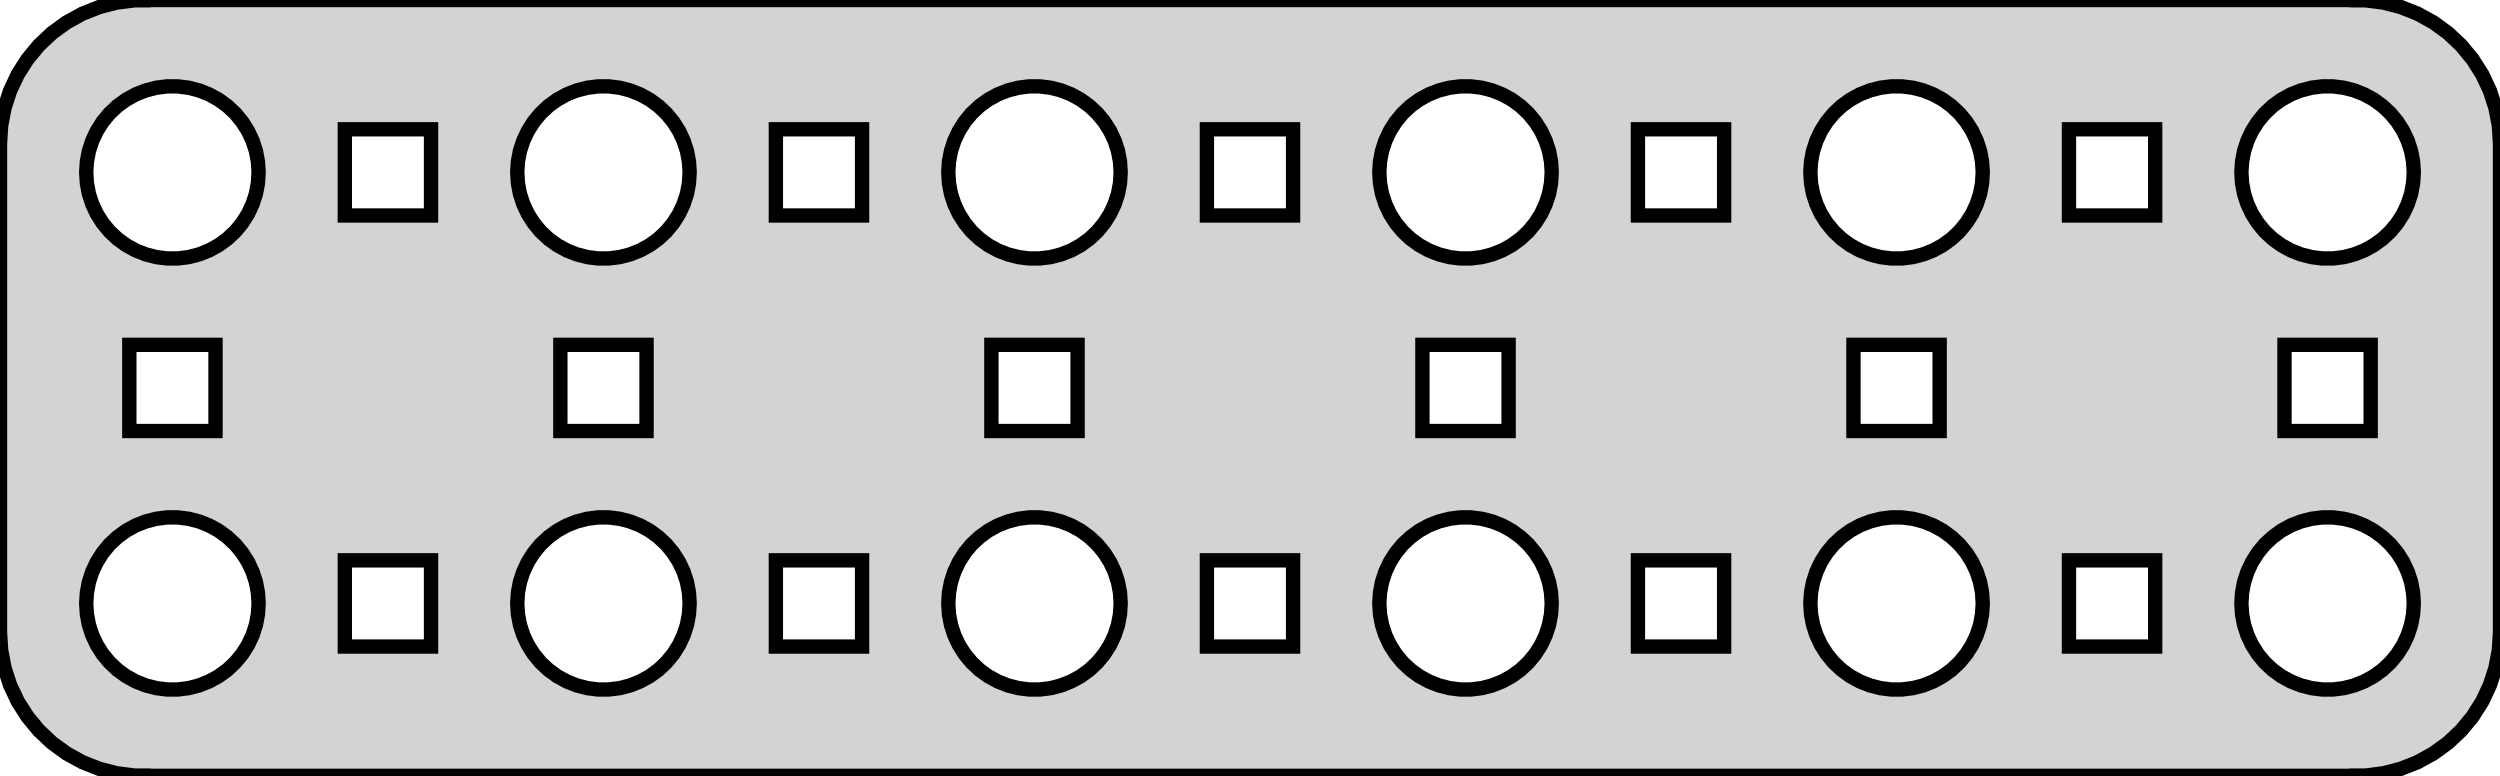
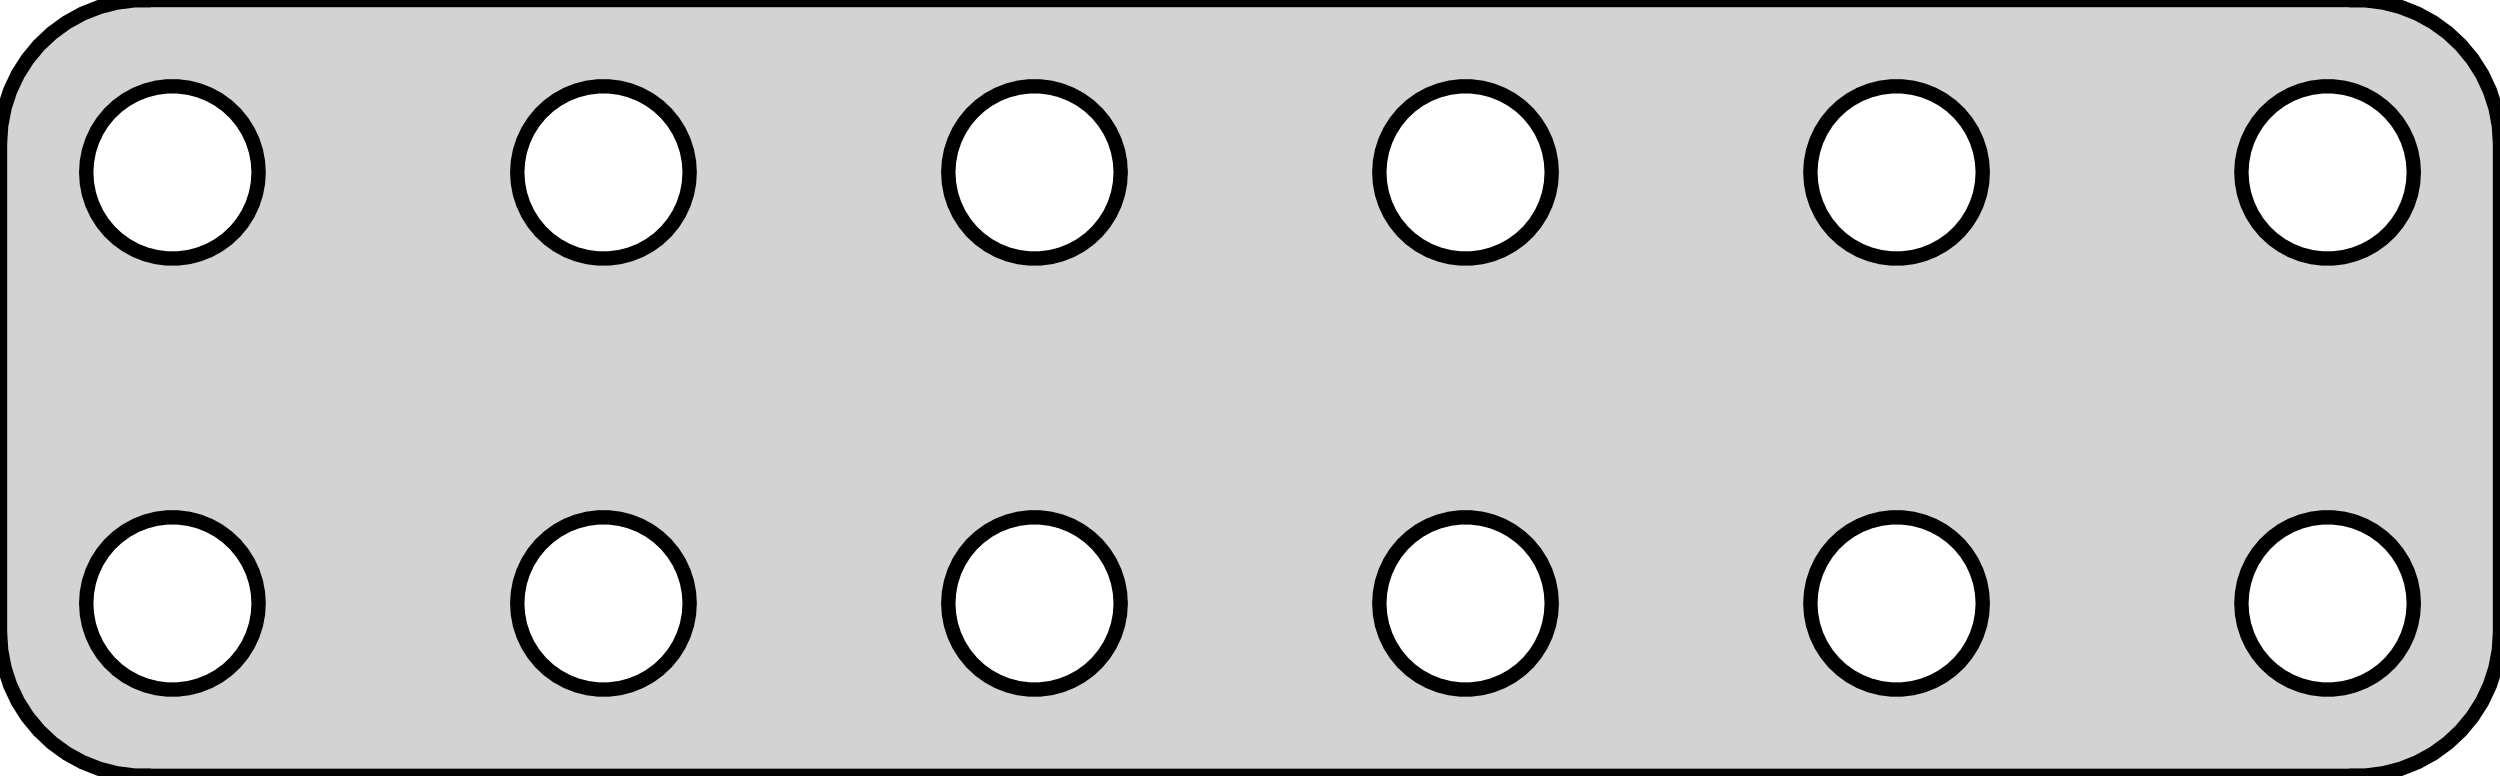
<svg xmlns="http://www.w3.org/2000/svg" width="87mm" height="27mm" viewBox="9 -36 87 27" version="1.1">
-   <path d=" M 91,-9.01 L 91.314,-9.01 L 91.937,-9.089 L 92.545,-9.245 L 93.129,-9.476 L 93.679,-9.778  L 94.187,-10.147 L 94.645,-10.577 L 95.045,-11.061 L 95.382,-11.591 L 95.649,-12.159 L 95.843,-12.757  L 95.961,-13.373 L 96,-14 L 96,-31 L 95.961,-31.627 L 95.843,-32.243 L 95.649,-32.841  L 95.382,-33.409 L 95.045,-33.939 L 94.645,-34.423 L 94.187,-34.853 L 93.679,-35.222 L 93.129,-35.524  L 92.545,-35.755 L 91.937,-35.911 L 91.314,-35.99 L 91,-35.99 L 91,-36 L 14,-36  L 14,-35.99 L 13.686,-35.99 L 13.063,-35.911 L 12.455,-35.755 L 11.871,-35.524 L 11.321,-35.222  L 10.813,-34.853 L 10.355,-34.423 L 9.955,-33.939 L 9.618,-33.409 L 9.351,-32.841 L 9.157,-32.243  L 9.039,-31.627 L 9,-31 L 9,-14 L 9.039,-13.373 L 9.157,-12.757 L 9.351,-12.159  L 9.618,-11.591 L 9.955,-11.061 L 10.355,-10.577 L 10.813,-10.147 L 11.321,-9.778 L 11.871,-9.476  L 12.455,-9.245 L 13.063,-9.089 L 13.686,-9.01 L 14,-9.01 L 14,-9 L 91,-9  z M 29.812,-27.006 L 29.438,-27.053 L 29.073,-27.147 L 28.723,-27.285 L 28.392,-27.467 L 28.088,-27.688  L 27.813,-27.946 L 27.573,-28.237 L 27.371,-28.555 L 27.211,-28.896 L 27.094,-29.254 L 27.024,-29.624  L 27,-30 L 27.024,-30.376 L 27.094,-30.746 L 27.211,-31.104 L 27.371,-31.445 L 27.573,-31.763  L 27.813,-32.054 L 28.088,-32.312 L 28.392,-32.533 L 28.723,-32.715 L 29.073,-32.853 L 29.438,-32.947  L 29.812,-32.994 L 30.188,-32.994 L 30.562,-32.947 L 30.927,-32.853 L 31.277,-32.715 L 31.608,-32.533  L 31.912,-32.312 L 32.187,-32.054 L 32.427,-31.763 L 32.629,-31.445 L 32.789,-31.104 L 32.906,-30.746  L 32.976,-30.376 L 33,-30 L 32.976,-29.624 L 32.906,-29.254 L 32.789,-28.896 L 32.629,-28.555  L 32.427,-28.237 L 32.187,-27.946 L 31.912,-27.688 L 31.608,-27.467 L 31.277,-27.285 L 30.927,-27.147  L 30.562,-27.053 L 30.188,-27.006 z M 44.812,-27.006 L 44.438,-27.053 L 44.073,-27.147 L 43.723,-27.285 L 43.392,-27.467 L 43.088,-27.688  L 42.813,-27.946 L 42.573,-28.237 L 42.371,-28.555 L 42.211,-28.896 L 42.094,-29.254 L 42.024,-29.624  L 42,-30 L 42.024,-30.376 L 42.094,-30.746 L 42.211,-31.104 L 42.371,-31.445 L 42.573,-31.763  L 42.813,-32.054 L 43.088,-32.312 L 43.392,-32.533 L 43.723,-32.715 L 44.073,-32.853 L 44.438,-32.947  L 44.812,-32.994 L 45.188,-32.994 L 45.562,-32.947 L 45.927,-32.853 L 46.277,-32.715 L 46.608,-32.533  L 46.912,-32.312 L 47.187,-32.054 L 47.427,-31.763 L 47.629,-31.445 L 47.789,-31.104 L 47.906,-30.746  L 47.976,-30.376 L 48,-30 L 47.976,-29.624 L 47.906,-29.254 L 47.789,-28.896 L 47.629,-28.555  L 47.427,-28.237 L 47.187,-27.946 L 46.912,-27.688 L 46.608,-27.467 L 46.277,-27.285 L 45.927,-27.147  L 45.562,-27.053 L 45.188,-27.006 z M 59.812,-27.006 L 59.438,-27.053 L 59.073,-27.147 L 58.723,-27.285 L 58.392,-27.467 L 58.088,-27.688  L 57.813,-27.946 L 57.573,-28.237 L 57.371,-28.555 L 57.211,-28.896 L 57.094,-29.254 L 57.024,-29.624  L 57,-30 L 57.024,-30.376 L 57.094,-30.746 L 57.211,-31.104 L 57.371,-31.445 L 57.573,-31.763  L 57.813,-32.054 L 58.088,-32.312 L 58.392,-32.533 L 58.723,-32.715 L 59.073,-32.853 L 59.438,-32.947  L 59.812,-32.994 L 60.188,-32.994 L 60.562,-32.947 L 60.927,-32.853 L 61.277,-32.715 L 61.608,-32.533  L 61.912,-32.312 L 62.187,-32.054 L 62.427,-31.763 L 62.629,-31.445 L 62.789,-31.104 L 62.906,-30.746  L 62.976,-30.376 L 63,-30 L 62.976,-29.624 L 62.906,-29.254 L 62.789,-28.896 L 62.629,-28.555  L 62.427,-28.237 L 62.187,-27.946 L 61.912,-27.688 L 61.608,-27.467 L 61.277,-27.285 L 60.927,-27.147  L 60.562,-27.053 L 60.188,-27.006 z M 74.812,-27.006 L 74.438,-27.053 L 74.073,-27.147 L 73.723,-27.285 L 73.392,-27.467 L 73.088,-27.688  L 72.813,-27.946 L 72.573,-28.237 L 72.371,-28.555 L 72.211,-28.896 L 72.094,-29.254 L 72.024,-29.624  L 72,-30 L 72.024,-30.376 L 72.094,-30.746 L 72.211,-31.104 L 72.371,-31.445 L 72.573,-31.763  L 72.813,-32.054 L 73.088,-32.312 L 73.392,-32.533 L 73.723,-32.715 L 74.073,-32.853 L 74.438,-32.947  L 74.812,-32.994 L 75.188,-32.994 L 75.562,-32.947 L 75.927,-32.853 L 76.277,-32.715 L 76.608,-32.533  L 76.912,-32.312 L 77.187,-32.054 L 77.427,-31.763 L 77.629,-31.445 L 77.789,-31.104 L 77.906,-30.746  L 77.976,-30.376 L 78,-30 L 77.976,-29.624 L 77.906,-29.254 L 77.789,-28.896 L 77.629,-28.555  L 77.427,-28.237 L 77.187,-27.946 L 76.912,-27.688 L 76.608,-27.467 L 76.277,-27.285 L 75.927,-27.147  L 75.562,-27.053 L 75.188,-27.006 z M 89.812,-27.006 L 89.438,-27.053 L 89.073,-27.147 L 88.723,-27.285 L 88.392,-27.467 L 88.088,-27.688  L 87.813,-27.946 L 87.573,-28.237 L 87.371,-28.555 L 87.211,-28.896 L 87.094,-29.254 L 87.024,-29.624  L 87,-30 L 87.024,-30.376 L 87.094,-30.746 L 87.211,-31.104 L 87.371,-31.445 L 87.573,-31.763  L 87.813,-32.054 L 88.088,-32.312 L 88.392,-32.533 L 88.723,-32.715 L 89.073,-32.853 L 89.438,-32.947  L 89.812,-32.994 L 90.188,-32.994 L 90.562,-32.947 L 90.927,-32.853 L 91.277,-32.715 L 91.608,-32.533  L 91.912,-32.312 L 92.187,-32.054 L 92.427,-31.763 L 92.629,-31.445 L 92.789,-31.104 L 92.906,-30.746  L 92.976,-30.376 L 93,-30 L 92.976,-29.624 L 92.906,-29.254 L 92.789,-28.896 L 92.629,-28.555  L 92.427,-28.237 L 92.187,-27.946 L 91.912,-27.688 L 91.608,-27.467 L 91.277,-27.285 L 90.927,-27.147  L 90.562,-27.053 L 90.188,-27.006 z M 14.812,-27.006 L 14.438,-27.053 L 14.073,-27.147 L 13.723,-27.285 L 13.393,-27.467 L 13.088,-27.688  L 12.813,-27.946 L 12.573,-28.237 L 12.371,-28.555 L 12.211,-28.896 L 12.094,-29.254 L 12.024,-29.624  L 12,-30 L 12.024,-30.376 L 12.094,-30.746 L 12.211,-31.104 L 12.371,-31.445 L 12.573,-31.763  L 12.813,-32.054 L 13.088,-32.312 L 13.393,-32.533 L 13.723,-32.715 L 14.073,-32.853 L 14.438,-32.947  L 14.812,-32.994 L 15.188,-32.994 L 15.562,-32.947 L 15.927,-32.853 L 16.277,-32.715 L 16.608,-32.533  L 16.912,-32.312 L 17.187,-32.054 L 17.427,-31.763 L 17.629,-31.445 L 17.789,-31.104 L 17.906,-30.746  L 17.976,-30.376 L 18,-30 L 17.976,-29.624 L 17.906,-29.254 L 17.789,-28.896 L 17.629,-28.555  L 17.427,-28.237 L 17.187,-27.946 L 16.912,-27.688 L 16.608,-27.467 L 16.277,-27.285 L 15.927,-27.147  L 15.562,-27.053 L 15.188,-27.006 z M 36,-28.5 L 36,-31.5 L 39,-31.5 L 39,-28.5 z M 51,-28.5 L 51,-31.5 L 54,-31.5 L 54,-28.5 z M 81,-28.5 L 81,-31.5 L 84,-31.5 L 84,-28.5 z M 66,-28.5 L 66,-31.5 L 69,-31.5 L 69,-28.5 z M 21,-28.5 L 21,-31.5 L 24,-31.5 L 24,-28.5 z M 58.5,-21 L 58.5,-24 L 61.5,-24 L 61.5,-21 z M 13.5,-21 L 13.5,-24 L 16.5,-24 L 16.5,-21 z M 28.5,-21 L 28.5,-24 L 31.5,-24 L 31.5,-21 z M 43.5,-21 L 43.5,-24 L 46.5,-24 L 46.5,-21 z M 73.5,-21 L 73.5,-24 L 76.5,-24 L 76.5,-21 z M 88.5,-21 L 88.5,-24 L 91.5,-24 L 91.5,-21 z M 89.812,-12.006 L 89.438,-12.053 L 89.073,-12.147 L 88.723,-12.286 L 88.392,-12.467 L 88.088,-12.688  L 87.813,-12.946 L 87.573,-13.237 L 87.371,-13.555 L 87.211,-13.896 L 87.094,-14.254 L 87.024,-14.624  L 87,-15 L 87.024,-15.376 L 87.094,-15.746 L 87.211,-16.104 L 87.371,-16.445 L 87.573,-16.763  L 87.813,-17.054 L 88.088,-17.311 L 88.392,-17.533 L 88.723,-17.715 L 89.073,-17.853 L 89.438,-17.947  L 89.812,-17.994 L 90.188,-17.994 L 90.562,-17.947 L 90.927,-17.853 L 91.277,-17.715 L 91.608,-17.533  L 91.912,-17.311 L 92.187,-17.054 L 92.427,-16.763 L 92.629,-16.445 L 92.789,-16.104 L 92.906,-15.746  L 92.976,-15.376 L 93,-15 L 92.976,-14.624 L 92.906,-14.254 L 92.789,-13.896 L 92.629,-13.555  L 92.427,-13.237 L 92.187,-12.946 L 91.912,-12.688 L 91.608,-12.467 L 91.277,-12.286 L 90.927,-12.147  L 90.562,-12.053 L 90.188,-12.006 z M 74.812,-12.006 L 74.438,-12.053 L 74.073,-12.147 L 73.723,-12.286 L 73.392,-12.467 L 73.088,-12.688  L 72.813,-12.946 L 72.573,-13.237 L 72.371,-13.555 L 72.211,-13.896 L 72.094,-14.254 L 72.024,-14.624  L 72,-15 L 72.024,-15.376 L 72.094,-15.746 L 72.211,-16.104 L 72.371,-16.445 L 72.573,-16.763  L 72.813,-17.054 L 73.088,-17.311 L 73.392,-17.533 L 73.723,-17.715 L 74.073,-17.853 L 74.438,-17.947  L 74.812,-17.994 L 75.188,-17.994 L 75.562,-17.947 L 75.927,-17.853 L 76.277,-17.715 L 76.608,-17.533  L 76.912,-17.311 L 77.187,-17.054 L 77.427,-16.763 L 77.629,-16.445 L 77.789,-16.104 L 77.906,-15.746  L 77.976,-15.376 L 78,-15 L 77.976,-14.624 L 77.906,-14.254 L 77.789,-13.896 L 77.629,-13.555  L 77.427,-13.237 L 77.187,-12.946 L 76.912,-12.688 L 76.608,-12.467 L 76.277,-12.286 L 75.927,-12.147  L 75.562,-12.053 L 75.188,-12.006 z M 14.812,-12.006 L 14.438,-12.053 L 14.073,-12.147 L 13.723,-12.286 L 13.393,-12.467 L 13.088,-12.688  L 12.813,-12.946 L 12.573,-13.237 L 12.371,-13.555 L 12.211,-13.896 L 12.094,-14.254 L 12.024,-14.624  L 12,-15 L 12.024,-15.376 L 12.094,-15.746 L 12.211,-16.104 L 12.371,-16.445 L 12.573,-16.763  L 12.813,-17.054 L 13.088,-17.311 L 13.393,-17.533 L 13.723,-17.715 L 14.073,-17.853 L 14.438,-17.947  L 14.812,-17.994 L 15.188,-17.994 L 15.562,-17.947 L 15.927,-17.853 L 16.277,-17.715 L 16.608,-17.533  L 16.912,-17.311 L 17.187,-17.054 L 17.427,-16.763 L 17.629,-16.445 L 17.789,-16.104 L 17.906,-15.746  L 17.976,-15.376 L 18,-15 L 17.976,-14.624 L 17.906,-14.254 L 17.789,-13.896 L 17.629,-13.555  L 17.427,-13.237 L 17.187,-12.946 L 16.912,-12.688 L 16.608,-12.467 L 16.277,-12.286 L 15.927,-12.147  L 15.562,-12.053 L 15.188,-12.006 z M 29.812,-12.006 L 29.438,-12.053 L 29.073,-12.147 L 28.723,-12.286 L 28.392,-12.467 L 28.088,-12.688  L 27.813,-12.946 L 27.573,-13.237 L 27.371,-13.555 L 27.211,-13.896 L 27.094,-14.254 L 27.024,-14.624  L 27,-15 L 27.024,-15.376 L 27.094,-15.746 L 27.211,-16.104 L 27.371,-16.445 L 27.573,-16.763  L 27.813,-17.054 L 28.088,-17.311 L 28.392,-17.533 L 28.723,-17.715 L 29.073,-17.853 L 29.438,-17.947  L 29.812,-17.994 L 30.188,-17.994 L 30.562,-17.947 L 30.927,-17.853 L 31.277,-17.715 L 31.608,-17.533  L 31.912,-17.311 L 32.187,-17.054 L 32.427,-16.763 L 32.629,-16.445 L 32.789,-16.104 L 32.906,-15.746  L 32.976,-15.376 L 33,-15 L 32.976,-14.624 L 32.906,-14.254 L 32.789,-13.896 L 32.629,-13.555  L 32.427,-13.237 L 32.187,-12.946 L 31.912,-12.688 L 31.608,-12.467 L 31.277,-12.286 L 30.927,-12.147  L 30.562,-12.053 L 30.188,-12.006 z M 44.812,-12.006 L 44.438,-12.053 L 44.073,-12.147 L 43.723,-12.286 L 43.392,-12.467 L 43.088,-12.688  L 42.813,-12.946 L 42.573,-13.237 L 42.371,-13.555 L 42.211,-13.896 L 42.094,-14.254 L 42.024,-14.624  L 42,-15 L 42.024,-15.376 L 42.094,-15.746 L 42.211,-16.104 L 42.371,-16.445 L 42.573,-16.763  L 42.813,-17.054 L 43.088,-17.311 L 43.392,-17.533 L 43.723,-17.715 L 44.073,-17.853 L 44.438,-17.947  L 44.812,-17.994 L 45.188,-17.994 L 45.562,-17.947 L 45.927,-17.853 L 46.277,-17.715 L 46.608,-17.533  L 46.912,-17.311 L 47.187,-17.054 L 47.427,-16.763 L 47.629,-16.445 L 47.789,-16.104 L 47.906,-15.746  L 47.976,-15.376 L 48,-15 L 47.976,-14.624 L 47.906,-14.254 L 47.789,-13.896 L 47.629,-13.555  L 47.427,-13.237 L 47.187,-12.946 L 46.912,-12.688 L 46.608,-12.467 L 46.277,-12.286 L 45.927,-12.147  L 45.562,-12.053 L 45.188,-12.006 z M 59.812,-12.006 L 59.438,-12.053 L 59.073,-12.147 L 58.723,-12.286 L 58.392,-12.467 L 58.088,-12.688  L 57.813,-12.946 L 57.573,-13.237 L 57.371,-13.555 L 57.211,-13.896 L 57.094,-14.254 L 57.024,-14.624  L 57,-15 L 57.024,-15.376 L 57.094,-15.746 L 57.211,-16.104 L 57.371,-16.445 L 57.573,-16.763  L 57.813,-17.054 L 58.088,-17.311 L 58.392,-17.533 L 58.723,-17.715 L 59.073,-17.853 L 59.438,-17.947  L 59.812,-17.994 L 60.188,-17.994 L 60.562,-17.947 L 60.927,-17.853 L 61.277,-17.715 L 61.608,-17.533  L 61.912,-17.311 L 62.187,-17.054 L 62.427,-16.763 L 62.629,-16.445 L 62.789,-16.104 L 62.906,-15.746  L 62.976,-15.376 L 63,-15 L 62.976,-14.624 L 62.906,-14.254 L 62.789,-13.896 L 62.629,-13.555  L 62.427,-13.237 L 62.187,-12.946 L 61.912,-12.688 L 61.608,-12.467 L 61.277,-12.286 L 60.927,-12.147  L 60.562,-12.053 L 60.188,-12.006 z M 36,-13.5 L 36,-16.5 L 39,-16.5 L 39,-13.5 z M 51,-13.5 L 51,-16.5 L 54,-16.5 L 54,-13.5 z M 66,-13.5 L 66,-16.5 L 69,-16.5 L 69,-13.5 z M 81,-13.5 L 81,-16.5 L 84,-16.5 L 84,-13.5 z M 21,-13.5 L 21,-16.5 L 24,-16.5 L 24,-13.5 z " stroke="black" fill="lightgray" stroke-width="0.5" />
+   <path d=" M 91,-9.01 L 91.314,-9.01 L 91.937,-9.089 L 92.545,-9.245 L 93.129,-9.476 L 93.679,-9.778  L 94.187,-10.147 L 94.645,-10.577 L 95.045,-11.061 L 95.382,-11.591 L 95.649,-12.159 L 95.843,-12.757  L 95.961,-13.373 L 96,-14 L 96,-31 L 95.961,-31.627 L 95.843,-32.243 L 95.649,-32.841  L 95.382,-33.409 L 95.045,-33.939 L 94.645,-34.423 L 94.187,-34.853 L 93.679,-35.222 L 93.129,-35.524  L 92.545,-35.755 L 91.937,-35.911 L 91.314,-35.99 L 91,-35.99 L 91,-36 L 14,-36  L 14,-35.99 L 13.686,-35.99 L 13.063,-35.911 L 12.455,-35.755 L 11.871,-35.524 L 11.321,-35.222  L 10.813,-34.853 L 10.355,-34.423 L 9.955,-33.939 L 9.618,-33.409 L 9.351,-32.841 L 9.157,-32.243  L 9.039,-31.627 L 9,-31 L 9,-14 L 9.039,-13.373 L 9.157,-12.757 L 9.351,-12.159  L 9.618,-11.591 L 9.955,-11.061 L 10.355,-10.577 L 10.813,-10.147 L 11.321,-9.778 L 11.871,-9.476  L 12.455,-9.245 L 13.063,-9.089 L 13.686,-9.01 L 14,-9.01 L 14,-9 L 91,-9  z M 14.812,-27.006 L 14.438,-27.053 L 14.073,-27.147 L 13.723,-27.285 L 13.393,-27.467 L 13.088,-27.688  L 12.813,-27.946 L 12.573,-28.237 L 12.371,-28.555 L 12.211,-28.896 L 12.094,-29.254 L 12.024,-29.624  L 12,-30 L 12.024,-30.376 L 12.094,-30.746 L 12.211,-31.104 L 12.371,-31.445 L 12.573,-31.763  L 12.813,-32.054 L 13.088,-32.312 L 13.393,-32.533 L 13.723,-32.715 L 14.073,-32.853 L 14.438,-32.947  L 14.812,-32.994 L 15.188,-32.994 L 15.562,-32.947 L 15.927,-32.853 L 16.277,-32.715 L 16.608,-32.533  L 16.912,-32.312 L 17.187,-32.054 L 17.427,-31.763 L 17.629,-31.445 L 17.789,-31.104 L 17.906,-30.746  L 17.976,-30.376 L 18,-30 L 17.976,-29.624 L 17.906,-29.254 L 17.789,-28.896 L 17.629,-28.555  L 17.427,-28.237 L 17.187,-27.946 L 16.912,-27.688 L 16.608,-27.467 L 16.277,-27.285 L 15.927,-27.147  L 15.562,-27.053 L 15.188,-27.006 z M 89.812,-27.006 L 89.438,-27.053 L 89.073,-27.147 L 88.723,-27.285 L 88.392,-27.467 L 88.088,-27.688  L 87.813,-27.946 L 87.573,-28.237 L 87.371,-28.555 L 87.211,-28.896 L 87.094,-29.254 L 87.024,-29.624  L 87,-30 L 87.024,-30.376 L 87.094,-30.746 L 87.211,-31.104 L 87.371,-31.445 L 87.573,-31.763  L 87.813,-32.054 L 88.088,-32.312 L 88.392,-32.533 L 88.723,-32.715 L 89.073,-32.853 L 89.438,-32.947  L 89.812,-32.994 L 90.188,-32.994 L 90.562,-32.947 L 90.927,-32.853 L 91.277,-32.715 L 91.608,-32.533  L 91.912,-32.312 L 92.187,-32.054 L 92.427,-31.763 L 92.629,-31.445 L 92.789,-31.104 L 92.906,-30.746  L 92.976,-30.376 L 93,-30 L 92.976,-29.624 L 92.906,-29.254 L 92.789,-28.896 L 92.629,-28.555  L 92.427,-28.237 L 92.187,-27.946 L 91.912,-27.688 L 91.608,-27.467 L 91.277,-27.285 L 90.927,-27.147  L 90.562,-27.053 L 90.188,-27.006 z M 74.812,-27.006 L 74.438,-27.053 L 74.073,-27.147 L 73.723,-27.285 L 73.392,-27.467 L 73.088,-27.688  L 72.813,-27.946 L 72.573,-28.237 L 72.371,-28.555 L 72.211,-28.896 L 72.094,-29.254 L 72.024,-29.624  L 72,-30 L 72.024,-30.376 L 72.094,-30.746 L 72.211,-31.104 L 72.371,-31.445 L 72.573,-31.763  L 72.813,-32.054 L 73.088,-32.312 L 73.392,-32.533 L 73.723,-32.715 L 74.073,-32.853 L 74.438,-32.947  L 74.812,-32.994 L 75.188,-32.994 L 75.562,-32.947 L 75.927,-32.853 L 76.277,-32.715 L 76.608,-32.533  L 76.912,-32.312 L 77.187,-32.054 L 77.427,-31.763 L 77.629,-31.445 L 77.789,-31.104 L 77.906,-30.746  L 77.976,-30.376 L 78,-30 L 77.976,-29.624 L 77.906,-29.254 L 77.789,-28.896 L 77.629,-28.555  L 77.427,-28.237 L 77.187,-27.946 L 76.912,-27.688 L 76.608,-27.467 L 76.277,-27.285 L 75.927,-27.147  L 75.562,-27.053 L 75.188,-27.006 z M 59.812,-27.006 L 59.438,-27.053 L 59.073,-27.147 L 58.723,-27.285 L 58.392,-27.467 L 58.088,-27.688  L 57.813,-27.946 L 57.573,-28.237 L 57.371,-28.555 L 57.211,-28.896 L 57.094,-29.254 L 57.024,-29.624  L 57,-30 L 57.024,-30.376 L 57.094,-30.746 L 57.211,-31.104 L 57.371,-31.445 L 57.573,-31.763  L 57.813,-32.054 L 58.088,-32.312 L 58.392,-32.533 L 58.723,-32.715 L 59.073,-32.853 L 59.438,-32.947  L 59.812,-32.994 L 60.188,-32.994 L 60.562,-32.947 L 60.927,-32.853 L 61.277,-32.715 L 61.608,-32.533  L 61.912,-32.312 L 62.187,-32.054 L 62.427,-31.763 L 62.629,-31.445 L 62.789,-31.104 L 62.906,-30.746  L 62.976,-30.376 L 63,-30 L 62.976,-29.624 L 62.906,-29.254 L 62.789,-28.896 L 62.629,-28.555  L 62.427,-28.237 L 62.187,-27.946 L 61.912,-27.688 L 61.608,-27.467 L 61.277,-27.285 L 60.927,-27.147  L 60.562,-27.053 L 60.188,-27.006 z M 44.812,-27.006 L 44.438,-27.053 L 44.073,-27.147 L 43.723,-27.285 L 43.392,-27.467 L 43.088,-27.688  L 42.813,-27.946 L 42.573,-28.237 L 42.371,-28.555 L 42.211,-28.896 L 42.094,-29.254 L 42.024,-29.624  L 42,-30 L 42.024,-30.376 L 42.094,-30.746 L 42.211,-31.104 L 42.371,-31.445 L 42.573,-31.763  L 42.813,-32.054 L 43.088,-32.312 L 43.392,-32.533 L 43.723,-32.715 L 44.073,-32.853 L 44.438,-32.947  L 44.812,-32.994 L 45.188,-32.994 L 45.562,-32.947 L 45.927,-32.853 L 46.277,-32.715 L 46.608,-32.533  L 46.912,-32.312 L 47.187,-32.054 L 47.427,-31.763 L 47.629,-31.445 L 47.789,-31.104 L 47.906,-30.746  L 47.976,-30.376 L 48,-30 L 47.976,-29.624 L 47.906,-29.254 L 47.789,-28.896 L 47.629,-28.555  L 47.427,-28.237 L 47.187,-27.946 L 46.912,-27.688 L 46.608,-27.467 L 46.277,-27.285 L 45.927,-27.147  L 45.562,-27.053 L 45.188,-27.006 z M 29.812,-27.006 L 29.438,-27.053 L 29.073,-27.147 L 28.723,-27.285 L 28.392,-27.467 L 28.088,-27.688  L 27.813,-27.946 L 27.573,-28.237 L 27.371,-28.555 L 27.211,-28.896 L 27.094,-29.254 L 27.024,-29.624  L 27,-30 L 27.024,-30.376 L 27.094,-30.746 L 27.211,-31.104 L 27.371,-31.445 L 27.573,-31.763  L 27.813,-32.054 L 28.088,-32.312 L 28.392,-32.533 L 28.723,-32.715 L 29.073,-32.853 L 29.438,-32.947  L 29.812,-32.994 L 30.188,-32.994 L 30.562,-32.947 L 30.927,-32.853 L 31.277,-32.715 L 31.608,-32.533  L 31.912,-32.312 L 32.187,-32.054 L 32.427,-31.763 L 32.629,-31.445 L 32.789,-31.104 L 32.906,-30.746  L 32.976,-30.376 L 33,-30 L 32.976,-29.624 L 32.906,-29.254 L 32.789,-28.896 L 32.629,-28.555  L 32.427,-28.237 L 32.187,-27.946 L 31.912,-27.688 L 31.608,-27.467 L 31.277,-27.285 L 30.927,-27.147  L 30.562,-27.053 L 30.188,-27.006 z M 44.812,-12.006 L 44.438,-12.053 L 44.073,-12.147 L 43.723,-12.286 L 43.392,-12.467 L 43.088,-12.688  L 42.813,-12.946 L 42.573,-13.237 L 42.371,-13.555 L 42.211,-13.896 L 42.094,-14.254 L 42.024,-14.624  L 42,-15 L 42.024,-15.376 L 42.094,-15.746 L 42.211,-16.104 L 42.371,-16.445 L 42.573,-16.763  L 42.813,-17.054 L 43.088,-17.311 L 43.392,-17.533 L 43.723,-17.715 L 44.073,-17.853 L 44.438,-17.947  L 44.812,-17.994 L 45.188,-17.994 L 45.562,-17.947 L 45.927,-17.853 L 46.277,-17.715 L 46.608,-17.533  L 46.912,-17.311 L 47.187,-17.054 L 47.427,-16.763 L 47.629,-16.445 L 47.789,-16.104 L 47.906,-15.746  L 47.976,-15.376 L 48,-15 L 47.976,-14.624 L 47.906,-14.254 L 47.789,-13.896 L 47.629,-13.555  L 47.427,-13.237 L 47.187,-12.946 L 46.912,-12.688 L 46.608,-12.467 L 46.277,-12.286 L 45.927,-12.147  L 45.562,-12.053 L 45.188,-12.006 z M 14.812,-12.006 L 14.438,-12.053 L 14.073,-12.147 L 13.723,-12.286 L 13.393,-12.467 L 13.088,-12.688  L 12.813,-12.946 L 12.573,-13.237 L 12.371,-13.555 L 12.211,-13.896 L 12.094,-14.254 L 12.024,-14.624  L 12,-15 L 12.024,-15.376 L 12.094,-15.746 L 12.211,-16.104 L 12.371,-16.445 L 12.573,-16.763  L 12.813,-17.054 L 13.088,-17.311 L 13.393,-17.533 L 13.723,-17.715 L 14.073,-17.853 L 14.438,-17.947  L 14.812,-17.994 L 15.188,-17.994 L 15.562,-17.947 L 15.927,-17.853 L 16.277,-17.715 L 16.608,-17.533  L 16.912,-17.311 L 17.187,-17.054 L 17.427,-16.763 L 17.629,-16.445 L 17.789,-16.104 L 17.906,-15.746  L 17.976,-15.376 L 18,-15 L 17.976,-14.624 L 17.906,-14.254 L 17.789,-13.896 L 17.629,-13.555  L 17.427,-13.237 L 17.187,-12.946 L 16.912,-12.688 L 16.608,-12.467 L 16.277,-12.286 L 15.927,-12.147  L 15.562,-12.053 L 15.188,-12.006 z M 29.812,-12.006 L 29.438,-12.053 L 29.073,-12.147 L 28.723,-12.286 L 28.392,-12.467 L 28.088,-12.688  L 27.813,-12.946 L 27.573,-13.237 L 27.371,-13.555 L 27.211,-13.896 L 27.094,-14.254 L 27.024,-14.624  L 27,-15 L 27.024,-15.376 L 27.094,-15.746 L 27.211,-16.104 L 27.371,-16.445 L 27.573,-16.763  L 27.813,-17.054 L 28.088,-17.311 L 28.392,-17.533 L 28.723,-17.715 L 29.073,-17.853 L 29.438,-17.947  L 29.812,-17.994 L 30.188,-17.994 L 30.562,-17.947 L 30.927,-17.853 L 31.277,-17.715 L 31.608,-17.533  L 31.912,-17.311 L 32.187,-17.054 L 32.427,-16.763 L 32.629,-16.445 L 32.789,-16.104 L 32.906,-15.746  L 32.976,-15.376 L 33,-15 L 32.976,-14.624 L 32.906,-14.254 L 32.789,-13.896 L 32.629,-13.555  L 32.427,-13.237 L 32.187,-12.946 L 31.912,-12.688 L 31.608,-12.467 L 31.277,-12.286 L 30.927,-12.147  L 30.562,-12.053 L 30.188,-12.006 z M 89.812,-12.006 L 89.438,-12.053 L 89.073,-12.147 L 88.723,-12.286 L 88.392,-12.467 L 88.088,-12.688  L 87.813,-12.946 L 87.573,-13.237 L 87.371,-13.555 L 87.211,-13.896 L 87.094,-14.254 L 87.024,-14.624  L 87,-15 L 87.024,-15.376 L 87.094,-15.746 L 87.211,-16.104 L 87.371,-16.445 L 87.573,-16.763  L 87.813,-17.054 L 88.088,-17.311 L 88.392,-17.533 L 88.723,-17.715 L 89.073,-17.853 L 89.438,-17.947  L 89.812,-17.994 L 90.188,-17.994 L 90.562,-17.947 L 90.927,-17.853 L 91.277,-17.715 L 91.608,-17.533  L 91.912,-17.311 L 92.187,-17.054 L 92.427,-16.763 L 92.629,-16.445 L 92.789,-16.104 L 92.906,-15.746  L 92.976,-15.376 L 93,-15 L 92.976,-14.624 L 92.906,-14.254 L 92.789,-13.896 L 92.629,-13.555  L 92.427,-13.237 L 92.187,-12.946 L 91.912,-12.688 L 91.608,-12.467 L 91.277,-12.286 L 90.927,-12.147  L 90.562,-12.053 L 90.188,-12.006 z M 74.812,-12.006 L 74.438,-12.053 L 74.073,-12.147 L 73.723,-12.286 L 73.392,-12.467 L 73.088,-12.688  L 72.813,-12.946 L 72.573,-13.237 L 72.371,-13.555 L 72.211,-13.896 L 72.094,-14.254 L 72.024,-14.624  L 72,-15 L 72.024,-15.376 L 72.094,-15.746 L 72.211,-16.104 L 72.371,-16.445 L 72.573,-16.763  L 72.813,-17.054 L 73.088,-17.311 L 73.392,-17.533 L 73.723,-17.715 L 74.073,-17.853 L 74.438,-17.947  L 74.812,-17.994 L 75.188,-17.994 L 75.562,-17.947 L 75.927,-17.853 L 76.277,-17.715 L 76.608,-17.533  L 76.912,-17.311 L 77.187,-17.054 L 77.427,-16.763 L 77.629,-16.445 L 77.789,-16.104 L 77.906,-15.746  L 77.976,-15.376 L 78,-15 L 77.976,-14.624 L 77.906,-14.254 L 77.789,-13.896 L 77.629,-13.555  L 77.427,-13.237 L 77.187,-12.946 L 76.912,-12.688 L 76.608,-12.467 L 76.277,-12.286 L 75.927,-12.147  L 75.562,-12.053 L 75.188,-12.006 z M 59.812,-12.006 L 59.438,-12.053 L 59.073,-12.147 L 58.723,-12.286 L 58.392,-12.467 L 58.088,-12.688  L 57.813,-12.946 L 57.573,-13.237 L 57.371,-13.555 L 57.211,-13.896 L 57.094,-14.254 L 57.024,-14.624  L 57,-15 L 57.024,-15.376 L 57.094,-15.746 L 57.211,-16.104 L 57.371,-16.445 L 57.573,-16.763  L 57.813,-17.054 L 58.088,-17.311 L 58.392,-17.533 L 58.723,-17.715 L 59.073,-17.853 L 59.438,-17.947  L 59.812,-17.994 L 60.188,-17.994 L 60.562,-17.947 L 60.927,-17.853 L 61.277,-17.715 L 61.608,-17.533  L 61.912,-17.311 L 62.187,-17.054 L 62.427,-16.763 L 62.629,-16.445 L 62.789,-16.104 L 62.906,-15.746  L 62.976,-15.376 L 63,-15 L 62.976,-14.624 L 62.906,-14.254 L 62.789,-13.896 L 62.629,-13.555  L 62.427,-13.237 L 62.187,-12.946 L 61.912,-12.688 L 61.608,-12.467 L 61.277,-12.286 L 60.927,-12.147  L 60.562,-12.053 L 60.188,-12.006 z " stroke="black" fill="lightgray" stroke-width="0.5" />
</svg>
